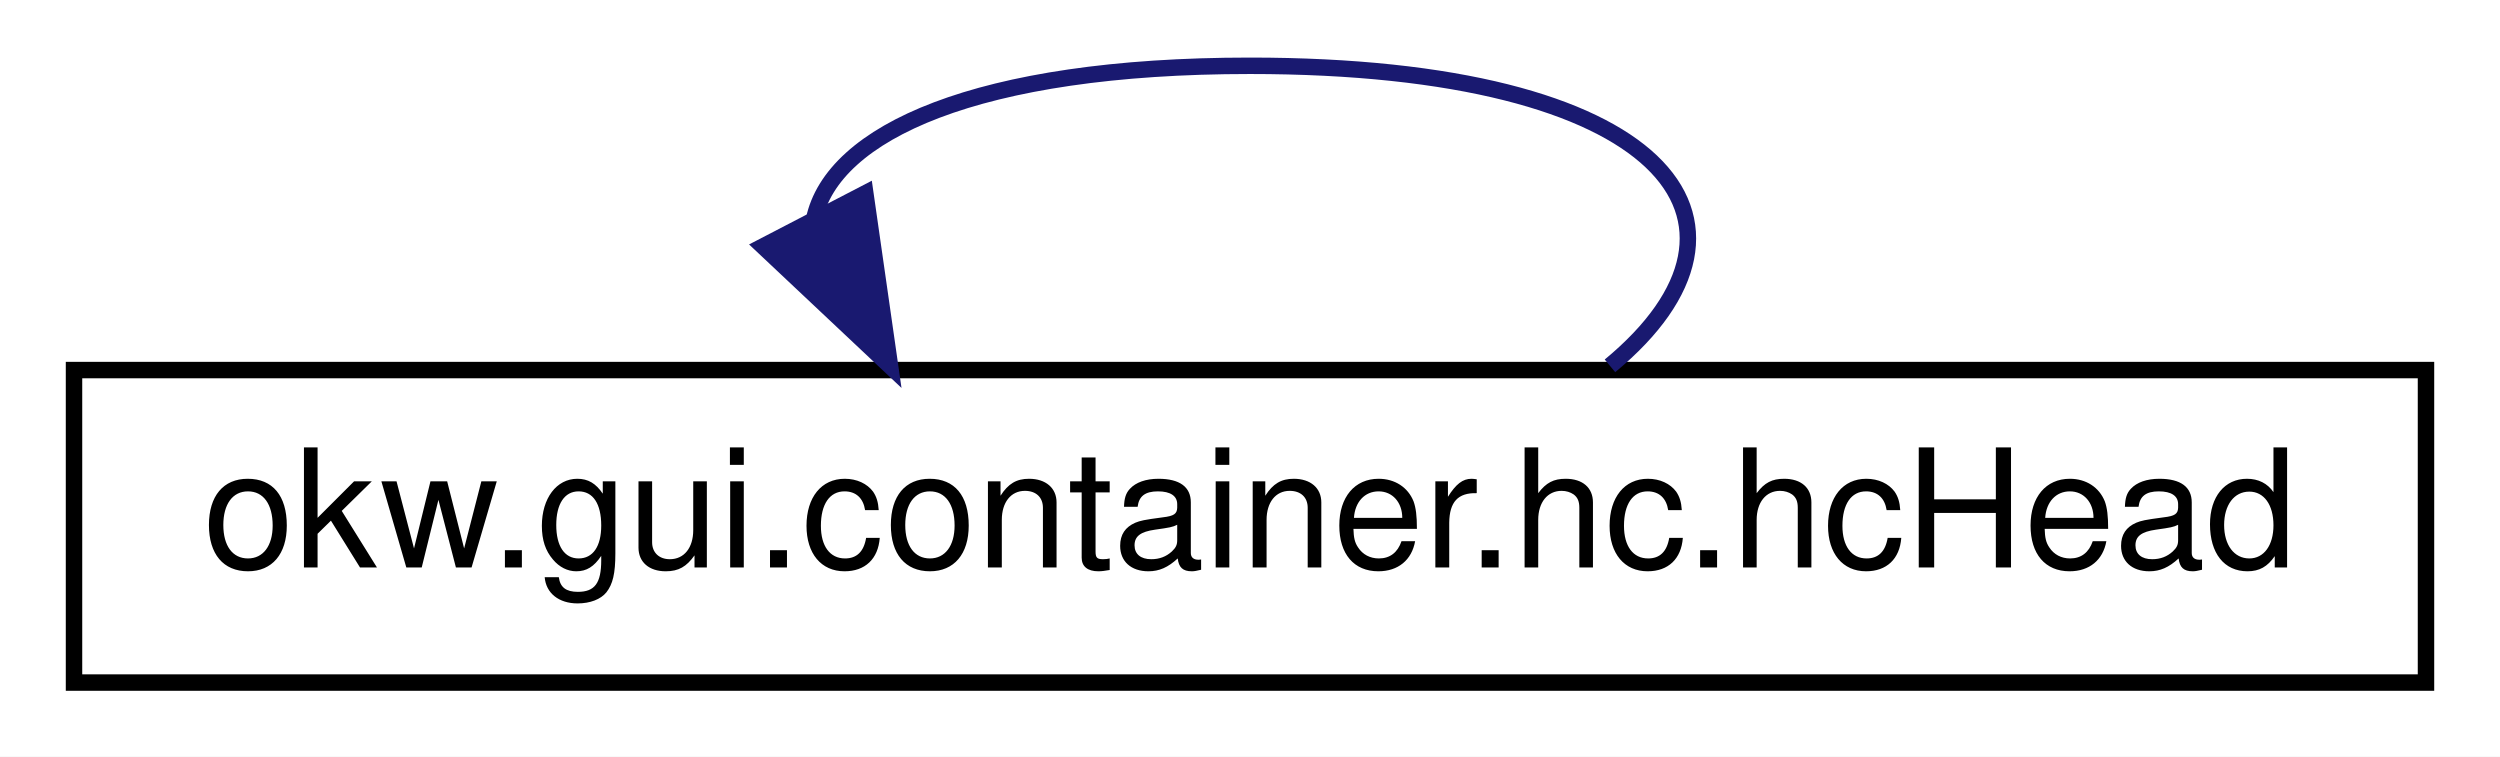
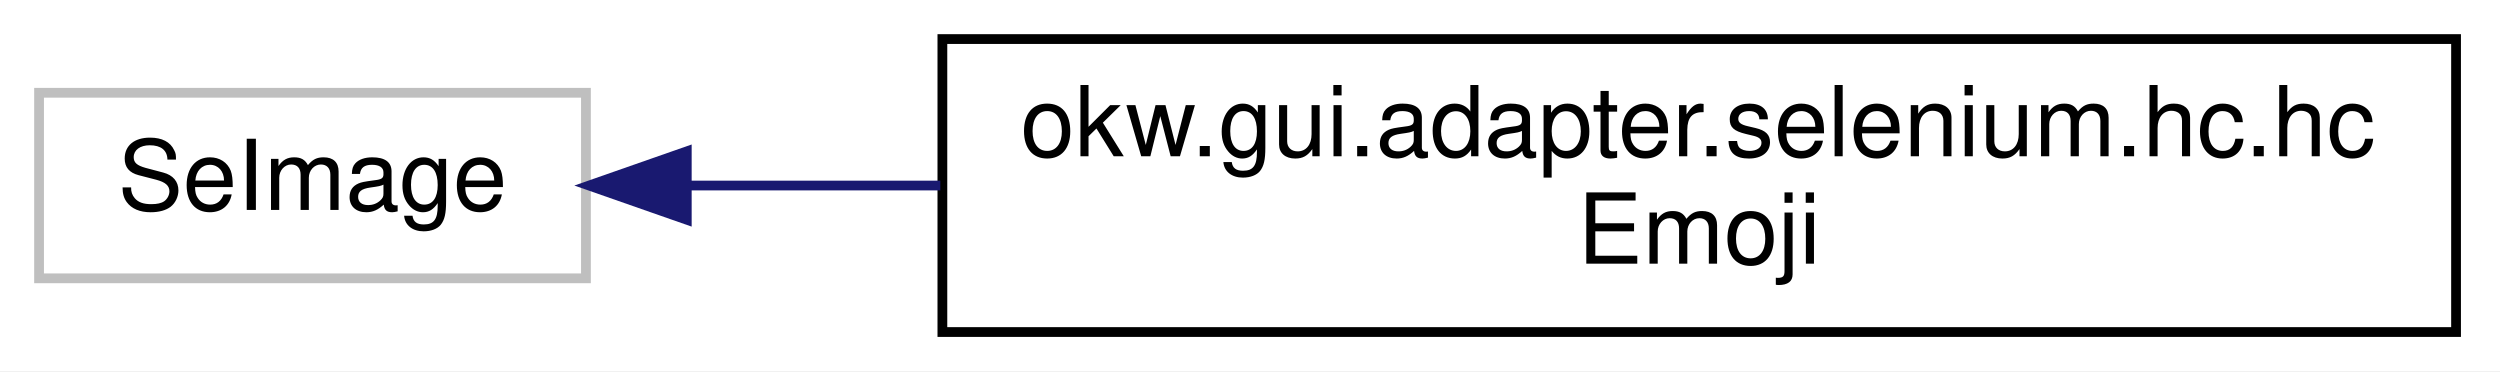
- <svg xmlns="http://www.w3.org/2000/svg" xmlns:xlink="http://www.w3.org/1999/xlink" width="152pt" height="46pt" viewBox="0.00 0.00 152.00 46.00">
-   <g id="graph0" class="graph" transform="scale(1 1) rotate(0) translate(4 42)">
-     <polygon fill="white" stroke="none" points="-4,4 -4,-42 148,-42 148,4 -4,4" />
+ <svg xmlns="http://www.w3.org/2000/svg" xmlns:xlink="http://www.w3.org/1999/xlink" width="256pt" height="38pt" viewBox="0.00 0.00 256.00 38.00">
+   <g id="graph0" class="graph" transform="scale(1 1) rotate(0) translate(4 34)">
+     <polygon fill="white" stroke="none" points="-4,4 -4,-34 252,-34 252,4 -4,4" />
    <g id="node1" class="node">
-       <g id="a_node1">
-         <a xlink:href="classokw_1_1gui_1_1container_1_1hc_1_1hc_head.html" target="_top" xlink:title="GUI-Klasse enthält alle GUI-Objekte der Kopfzeile (Header). ">
-           <polygon fill="white" stroke="black" points="0.5,-0.5 0.5,-19.5 143.5,-19.5 143.5,-0.5 0.5,-0.5" />
-           <text text-anchor="middle" x="72" y="-7.5" font-family="Helvetica,sans-Serif" font-size="10.00">okw.gui.container.hc.hcHead</text>
+       <polygon fill="white" stroke="#bfbfbf" points="0,-5.5 0,-24.5 56,-24.5 56,-5.5 0,-5.5" />
+       <text text-anchor="middle" x="28" y="-12.5" font-family="Helvetica,sans-Serif" font-size="10.00">SeImage</text>
+     </g>
+     <g id="node2" class="node">
+       <g id="a_node2">
+         <a xlink:href="classokw_1_1gui_1_1adapter_1_1selenium_1_1hc_1_1hc_emoji.html" target="_top" xlink:title="Klasse representiert einen hc-imoji Image. ">
+           <polygon fill="white" stroke="black" points="92.5,-0 92.5,-30 247.5,-30 247.5,-0 92.5,-0" />
+           <text text-anchor="start" x="100.5" y="-18" font-family="Helvetica,sans-Serif" font-size="10.00">okw.gui.adapter.selenium.hc.hc</text>
+           <text text-anchor="middle" x="170" y="-7" font-family="Helvetica,sans-Serif" font-size="10.00">Emoji</text>
        </a>
      </g>
    </g>
    <g id="edge1" class="edge">
-       <path fill="none" stroke="midnightblue" d="M45.494,-28.654C46.602,-33.937 55.437,-38 72,-38 97.238,-38 104.534,-28.565 93.886,-19.757" />
-       <polygon fill="midnightblue" stroke="midnightblue" points="48.612,-30.245 50.114,-19.757 42.399,-27.019 48.612,-30.245" />
+       <path fill="none" stroke="midnightblue" d="M66.454,-15C74.522,-15 83.332,-15 92.29,-15" />
+       <polygon fill="midnightblue" stroke="midnightblue" points="66.326,-11.5 56.326,-15 66.326,-18.5 66.326,-11.5" />
    </g>
  </g>
</svg>
